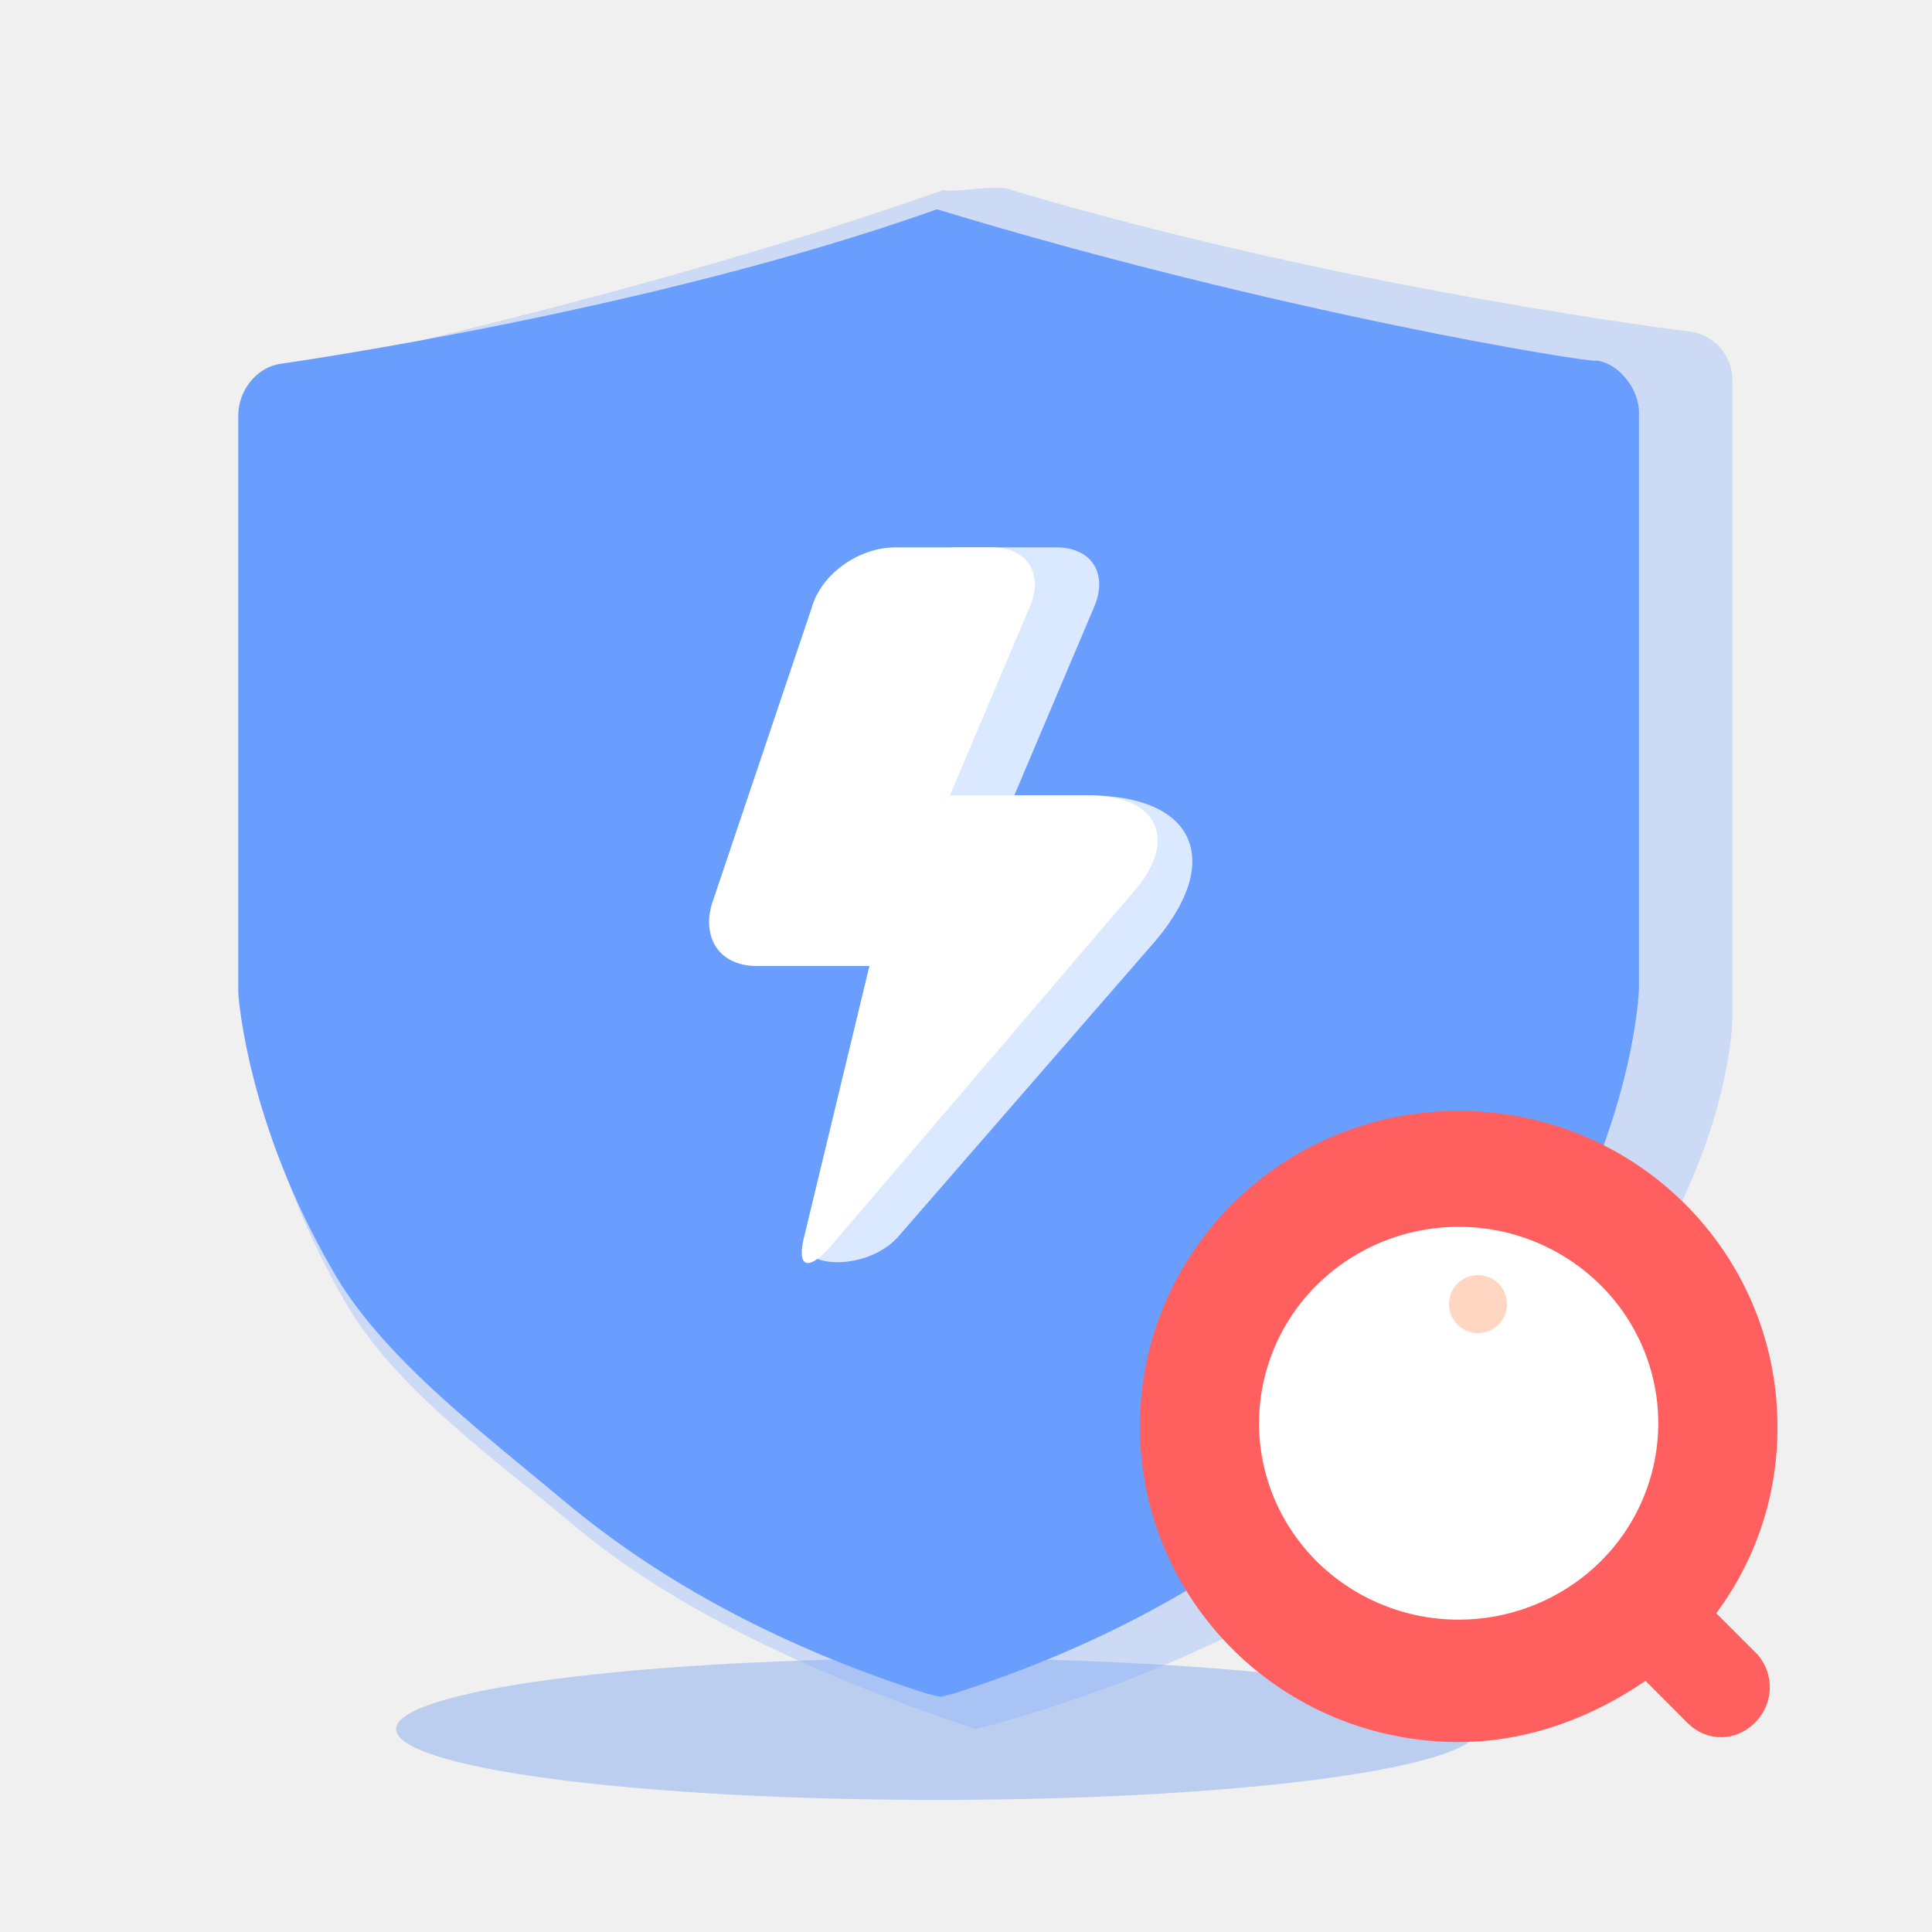
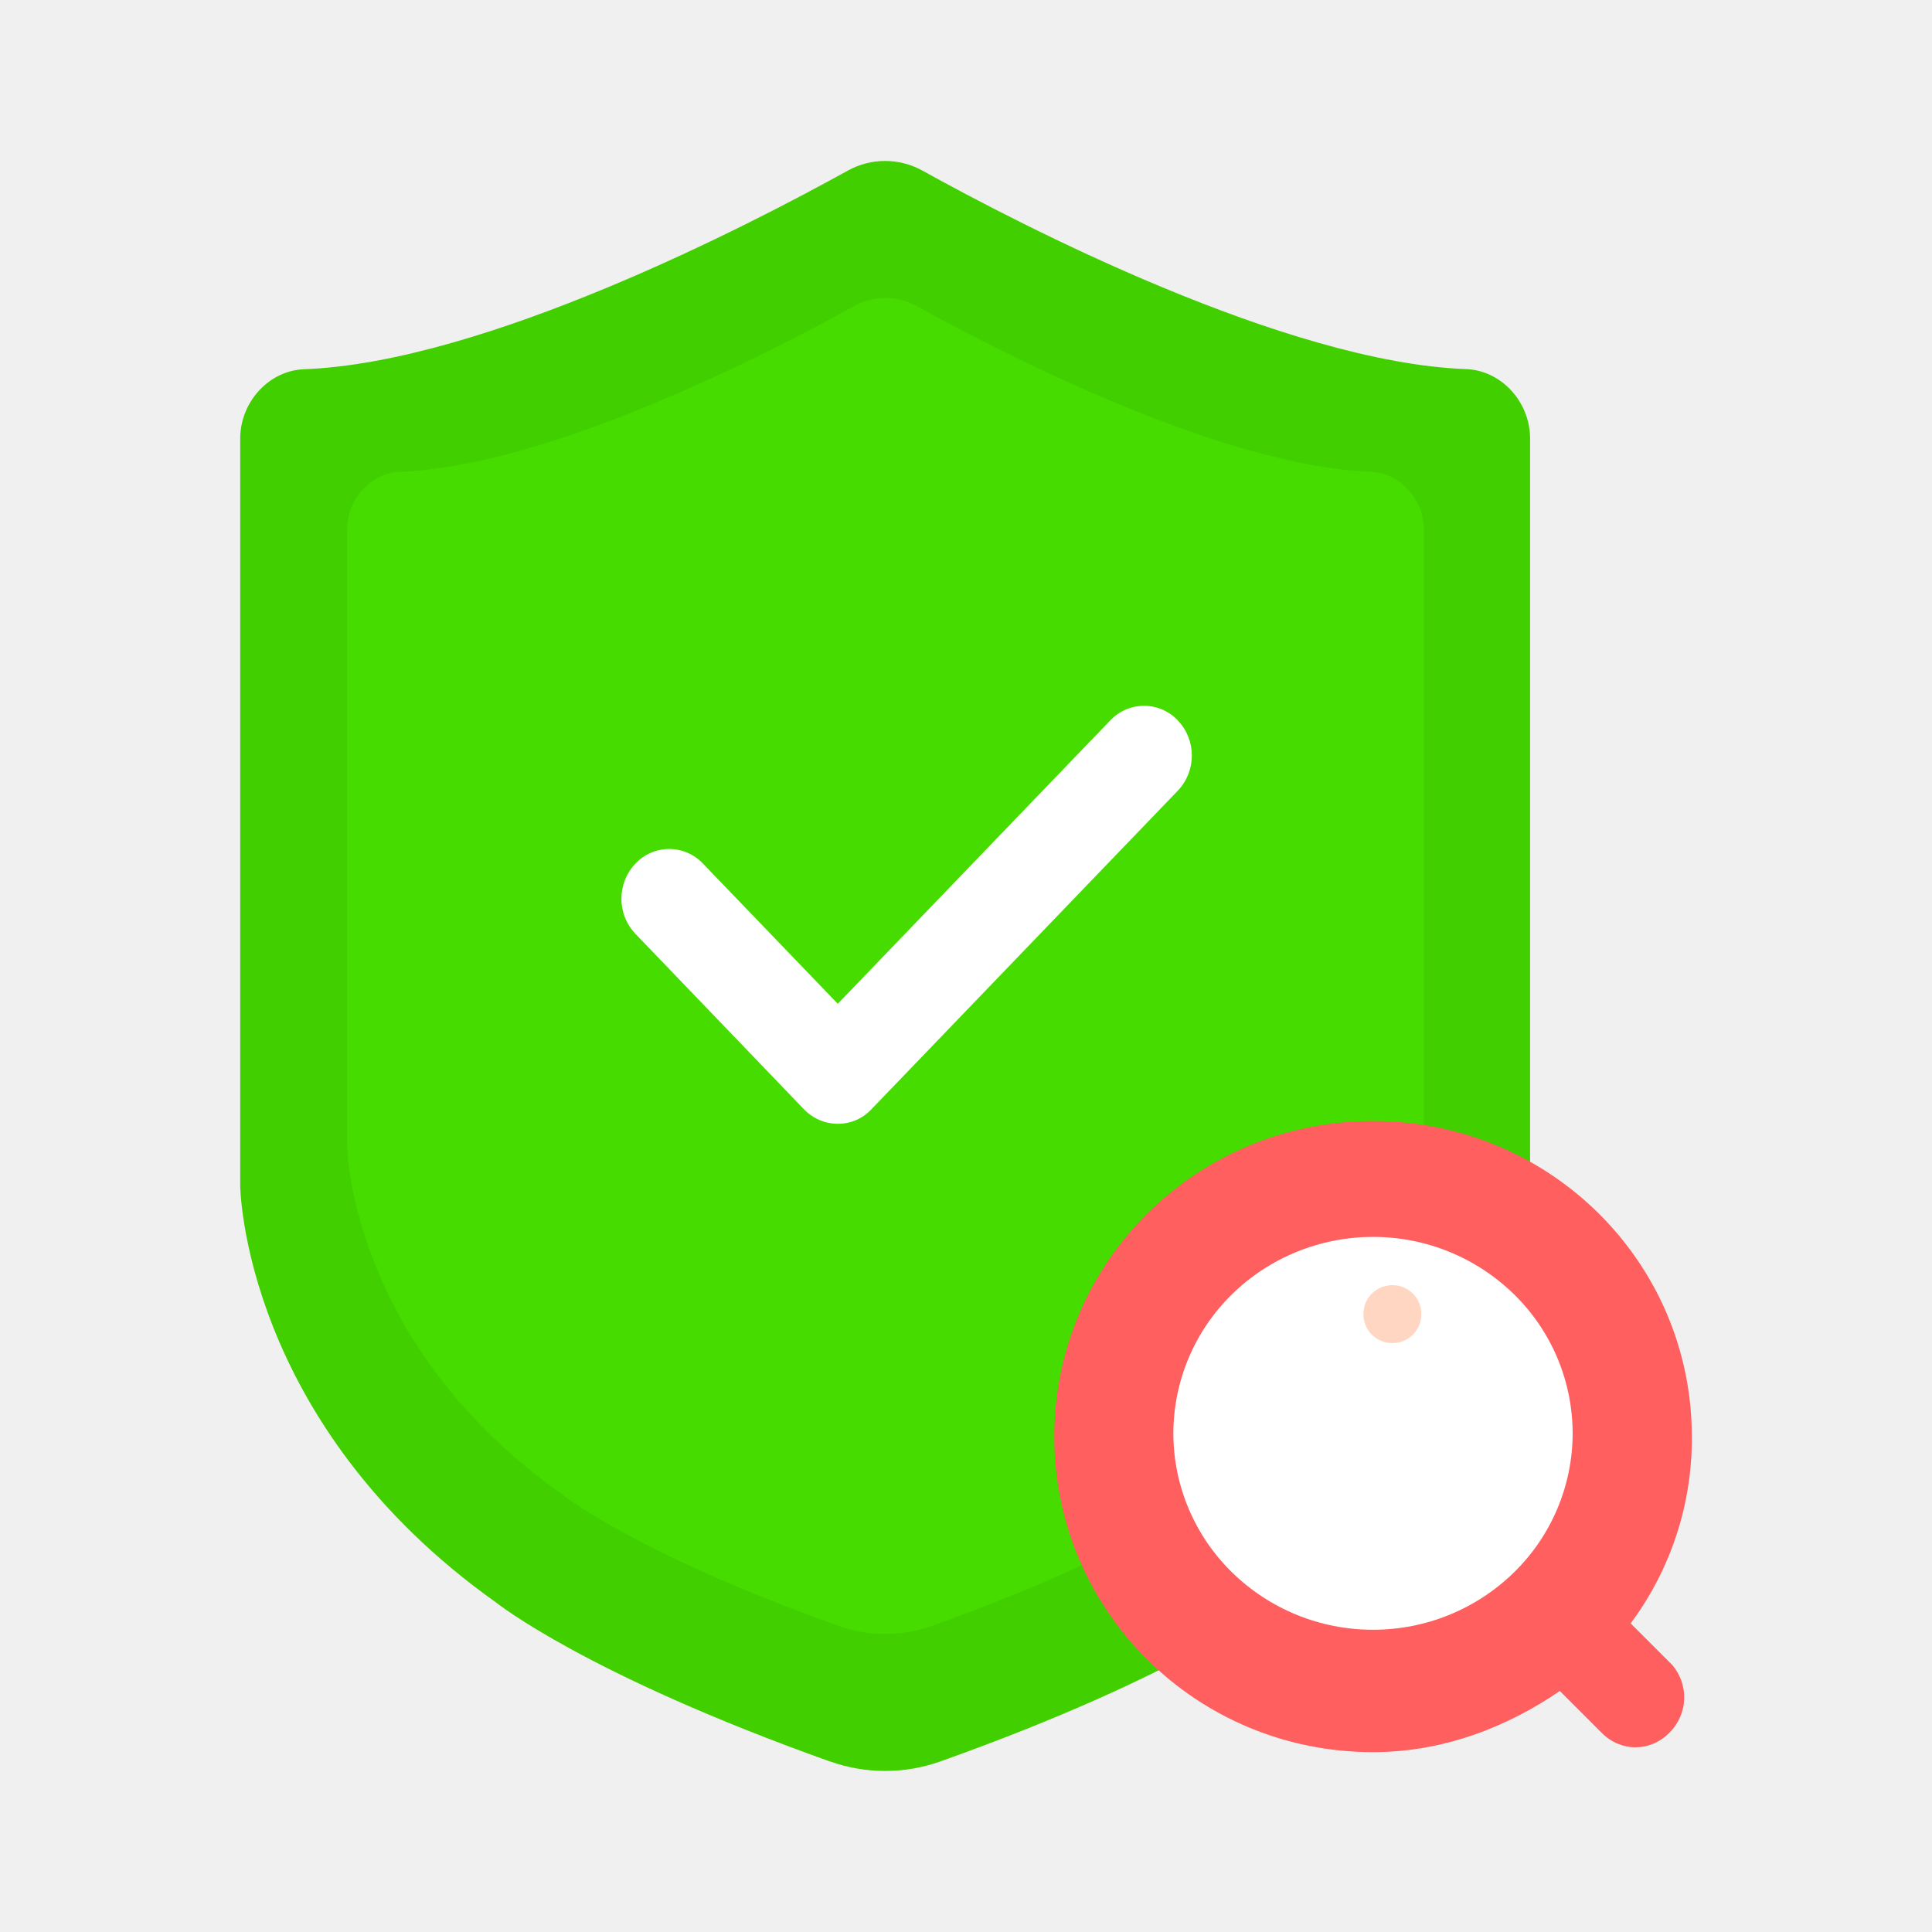
- <svg xmlns="http://www.w3.org/2000/svg" viewBox="0 0 28 28">
-   <path fill="url(#SecurityChecker_svg__a)" d="M5.74 25.06c0 .272.826.533 2.296.726 1.47.192 3.465.3 5.544.3 2.08 0 4.073-.107 5.544-.3 1.47-.193 2.296-.454 2.296-.726 0-.272-.826-.533-2.296-.726-1.47-.192-3.465-.3-5.544-.3-2.08 0-4.073.108-5.544.3-1.47.193-2.296.454-2.296.726Z" />
-   <path fill="#7DABFF" fill-opacity=".32" d="M13.673 2.753C9.333 4.293 4.2 5.367 4.2 5.367c-.327.093-.607.42-.607.746V14.7c0 .093.14 1.96 1.4 4.153.747 1.307 2.24 2.334 3.454 3.36 1.493 1.214 3.593 2.147 5.693 2.847 0 0 3.127-.747 5.6-2.473 5.367-3.734 5.367-7.794 5.367-7.84v-9.24a.707.707 0 0 0-.607-.7s-4.993-.607-9.847-2.054c-.186-.093-.793.047-.98 0Z" />
-   <path fill="#699EFF" d="M13.58 3.033c-4.2 1.494-9.52 2.24-9.52 2.24-.327.047-.607.374-.607.747v8.353c0 .094.14 1.914 1.354 4.014.7 1.26 2.193 2.38 3.36 3.36 1.446 1.213 3.22 2.146 5.273 2.8l.187.046.186-.046c2.054-.654 3.78-1.587 5.227-2.8 1.167-.98 2.66-2.1 3.36-3.36 1.26-2.147 1.353-3.967 1.353-4.06V5.973c0-.326-.28-.7-.606-.746-.047.046-4.667-.7-9.567-2.194Z" />
-   <path fill="#DAE9FF" d="M12.693 8.82c.14-.513.7-.887 1.214-.887h1.4c.513 0 .746.374.56.84L14.7 11.527h1.073c1.54 0 1.96.933.98 2.1L13.02 17.92c-.327.373-.98.467-1.26.28l1.773-4.2H11.9c-.513 0-.793-.373-.653-.887l1.446-4.293Z" />
-   <path fill="#fff" d="M11.76 8.82c.14-.513.7-.887 1.213-.887h1.4c.514 0 .747.374.56.84l-1.166 2.754h2.006c1.027 0 1.307.653.654 1.4L12.04 18.06c-.327.373-.513.327-.373-.187L12.6 14h-1.633c-.514 0-.794-.373-.654-.887L11.76 8.82Z" />
-   <path fill="#FF5F5F" d="m25.48 23.987-.607-.607a4.48 4.48 0 0 0 .887-2.707c0-2.52-2.053-4.573-4.62-4.573s-4.62 2.053-4.62 4.573c0 2.52 2.053 4.574 4.62 4.574 1.027 0 1.96-.374 2.707-.887l.606.607c.28.28.7.28.98 0s.28-.7.047-.98Z" />
-   <path fill="#fff" d="M18.247 20.627c0 .755.305 1.479.847 2.013a2.918 2.918 0 0 0 2.046.833c.767 0 1.503-.3 2.046-.833a2.824 2.824 0 0 0 .847-2.013c0-.755-.305-1.48-.847-2.013a2.917 2.917 0 0 0-2.046-.834c-.767 0-1.503.3-2.046.834a2.824 2.824 0 0 0-.847 2.013Z" />
-   <path fill="#FFD6C2" d="M21.42 19.32c.233 0 .42-.187.42-.42a.418.418 0 0 0-.42-.42.418.418 0 0 0-.42.42c0 .233.187.42.42.42Z" />
-   <defs>
-     <linearGradient id="SecurityChecker_svg__a" x1="13.58" x2="13.58" y1="23.775" y2="25.174">
-       <stop stop-color="#3E7DEF" stop-opacity=".29" />
-       <stop offset="1" stop-color="#8DB3F9" stop-opacity="0" />
-     </linearGradient>
-   </defs>
+ <svg xmlns="http://www.w3.org/2000/svg" fill="none" viewBox="0 0 36 36">
+   <path fill="#42CF00" d="M15.462 32.82a3.063 3.063 0 0 0 2.065 0c4.558-1.625 6.205-2.953 6.205-2.953 4.737-3.36 4.779-7.77 4.779-7.77V8.172c0-.682-.534-1.269-1.19-1.294-3.363-.124-8.318-2.692-10.131-3.698a1.433 1.433 0 0 0-1.394 0c-1.813 1.004-6.766 3.575-10.13 3.7-.657.025-1.19.612-1.19 1.294v13.923s.04 4.412 4.778 7.771c.003 0 1.65 1.328 6.208 2.954Z" />
+   <path fill="#46DC00" d="M15.633 30.298a2.57 2.57 0 0 0 1.725 0c3.806-1.356 5.181-2.466 5.181-2.466 3.956-2.805 3.992-6.49 3.992-6.49V9.87c0-.571-.448-1.058-.993-1.08-2.808-.103-6.945-2.25-8.458-3.087a1.198 1.198 0 0 0-1.163 0c-1.513.838-5.65 2.984-8.458 3.087-.546.018-.993.509-.993 1.08v11.472s.036 3.685 3.991 6.49c-.006 0 1.37 1.11 5.176 2.466Z" />
+   <path fill="#fff" d="M15.61 20.94a.873.873 0 0 1-.629-.27L11.84 17.4a.95.95 0 0 1 0-1.308.864.864 0 0 1 1.259 0l2.512 2.612 5.077-5.28a.864.864 0 0 1 1.259 0 .95.95 0 0 1 0 1.309l-5.707 5.934a.846.846 0 0 1-.63.273Z" />
+   <path fill="#FF5F5F" d="m31.165 31.029-.78-.78a5.76 5.76 0 0 0 1.14-3.48c0-3.24-2.64-5.88-5.94-5.88-3.3 0-5.94 2.64-5.94 5.88 0 3.24 2.64 5.88 5.94 5.88 1.32 0 2.52-.48 3.48-1.14l.78.78c.36.36.9.36 1.26 0s.36-.9.06-1.26Z" />
+   <path fill="#fff" d="M21.864 26.708c0 .97.392 1.902 1.09 2.588a3.752 3.752 0 0 0 2.63 1.072 3.75 3.75 0 0 0 2.63-1.072 3.63 3.63 0 0 0 1.09-2.588 3.63 3.63 0 0 0-1.09-2.588 3.751 3.751 0 0 0-2.63-1.072c-.986 0-1.933.386-2.63 1.072a3.63 3.63 0 0 0-1.09 2.588Z" />
+   <path fill="#FFD6C2" d="M25.945 25.027c.3 0 .54-.24.54-.54 0-.3-.24-.54-.54-.54-.3 0-.54.24-.54.54 0 .3.24.54.54.54Z" />
</svg>
